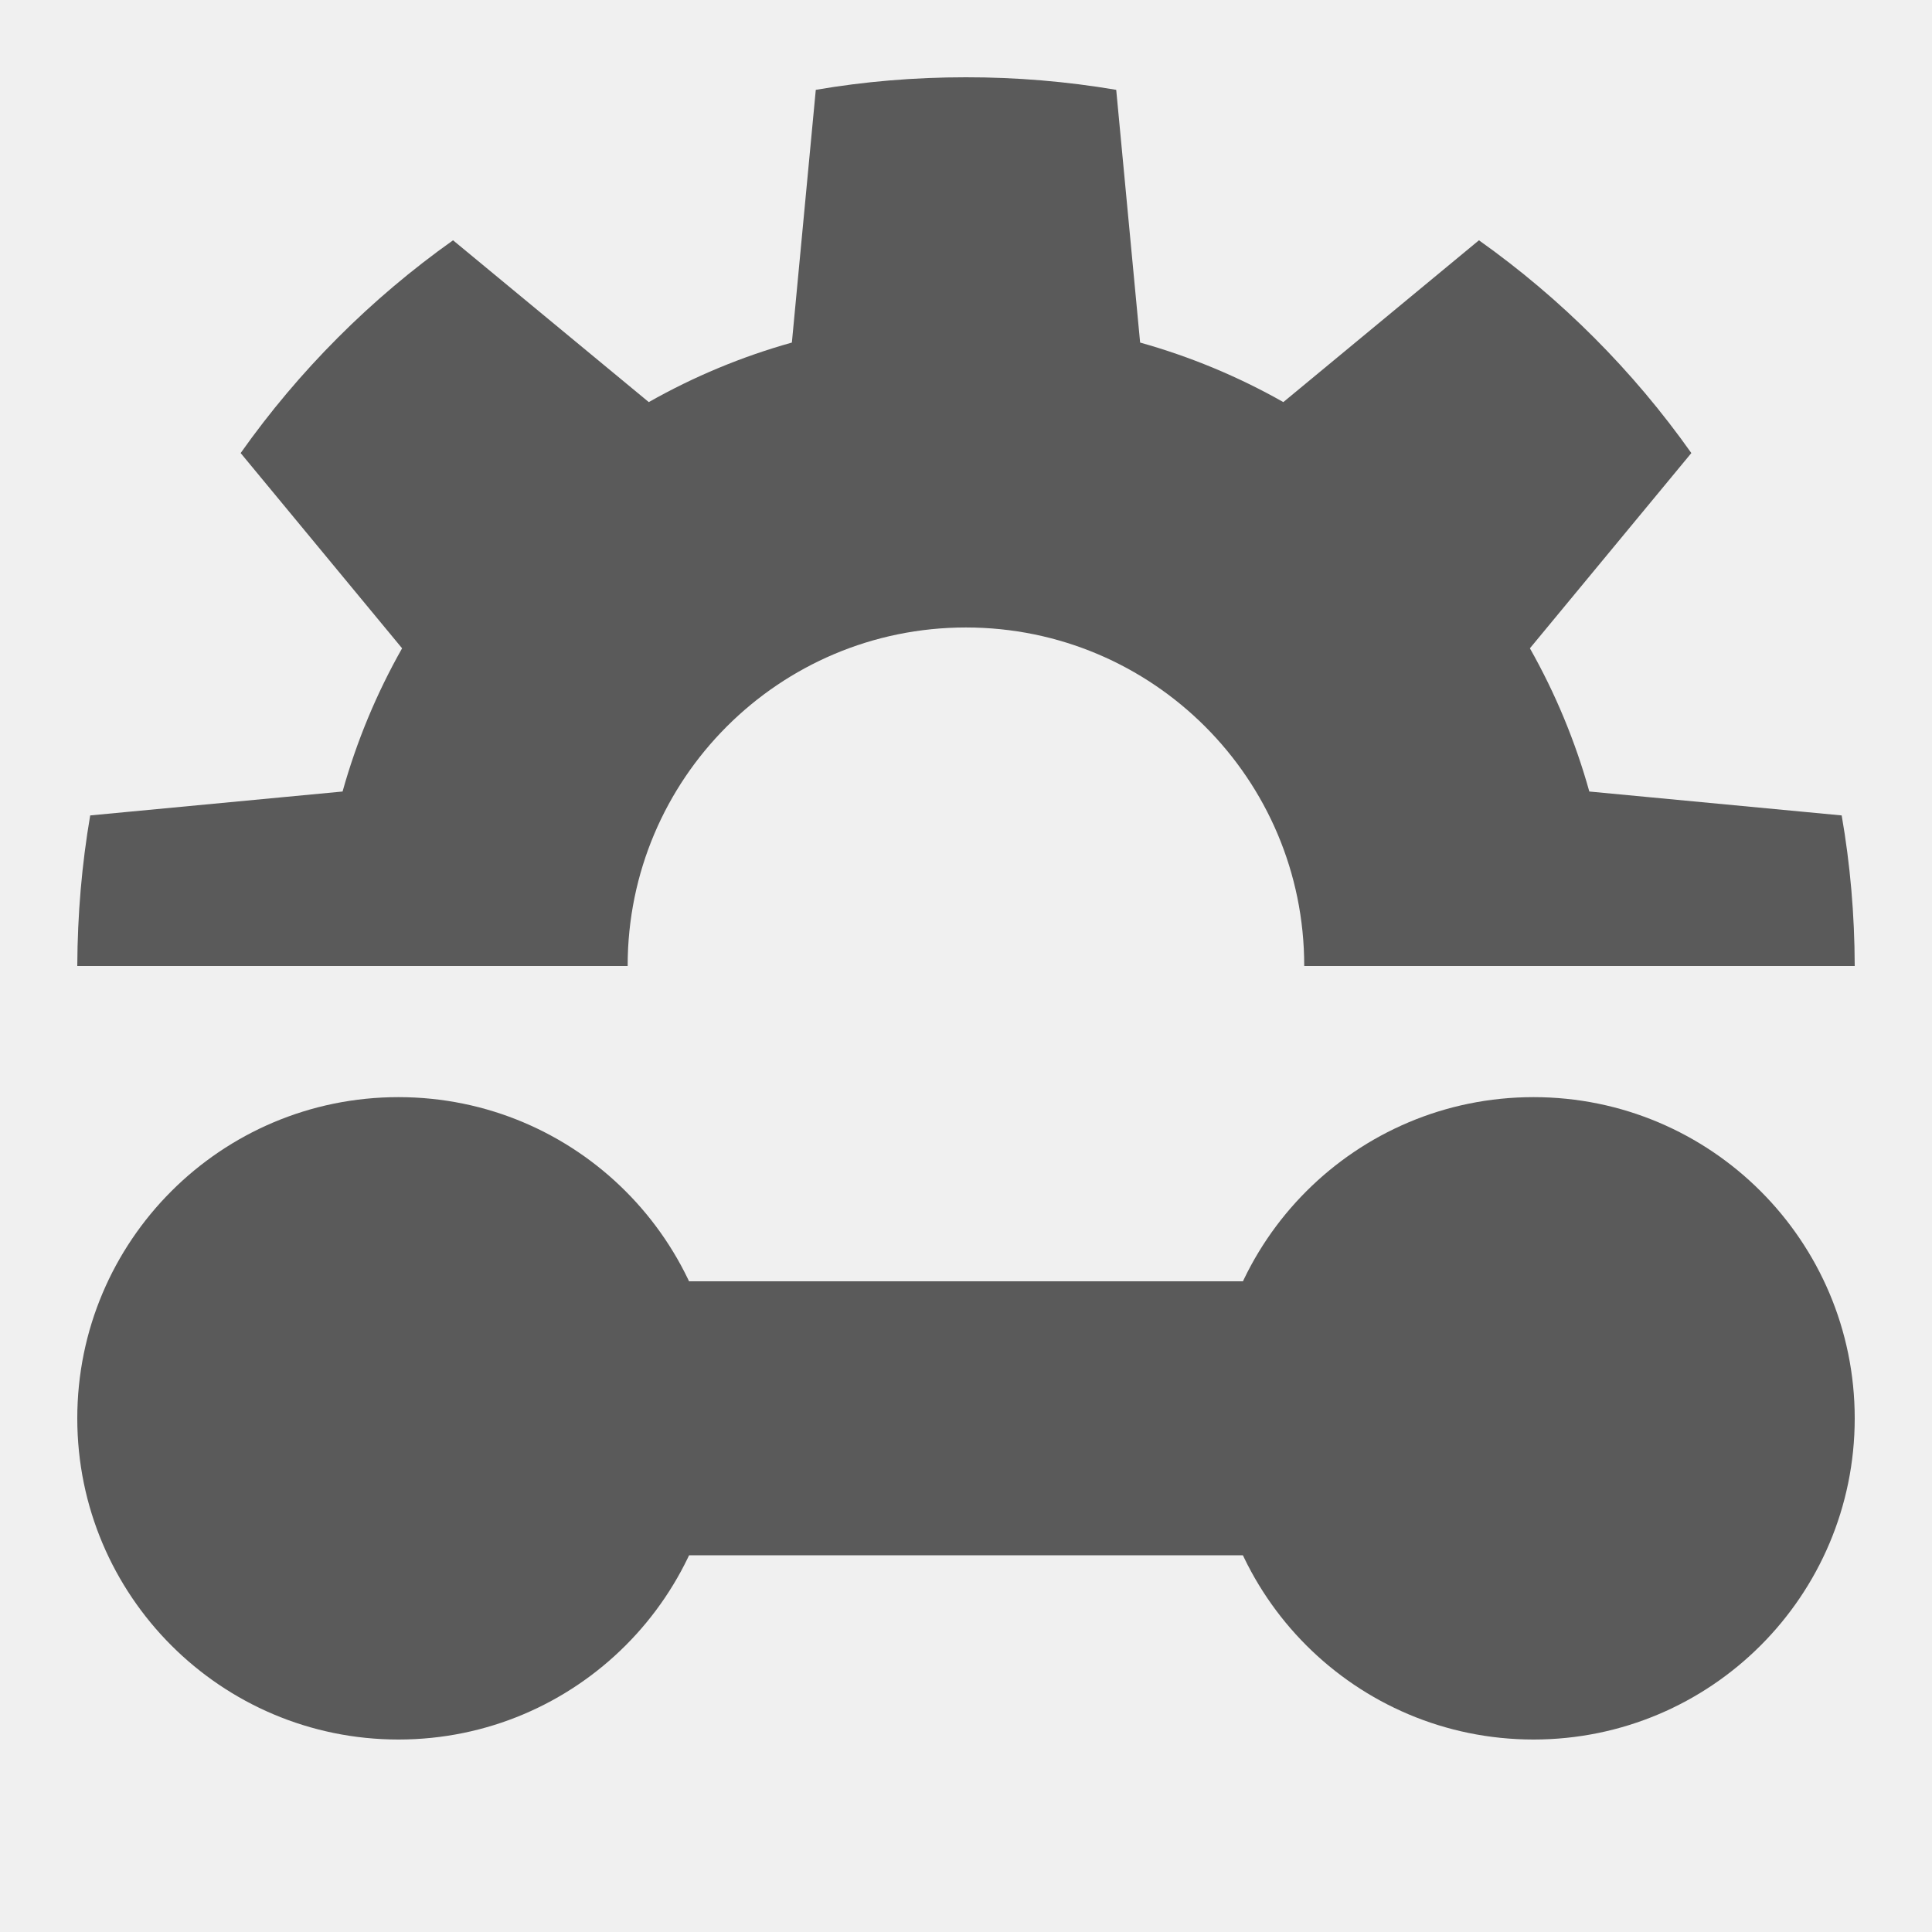
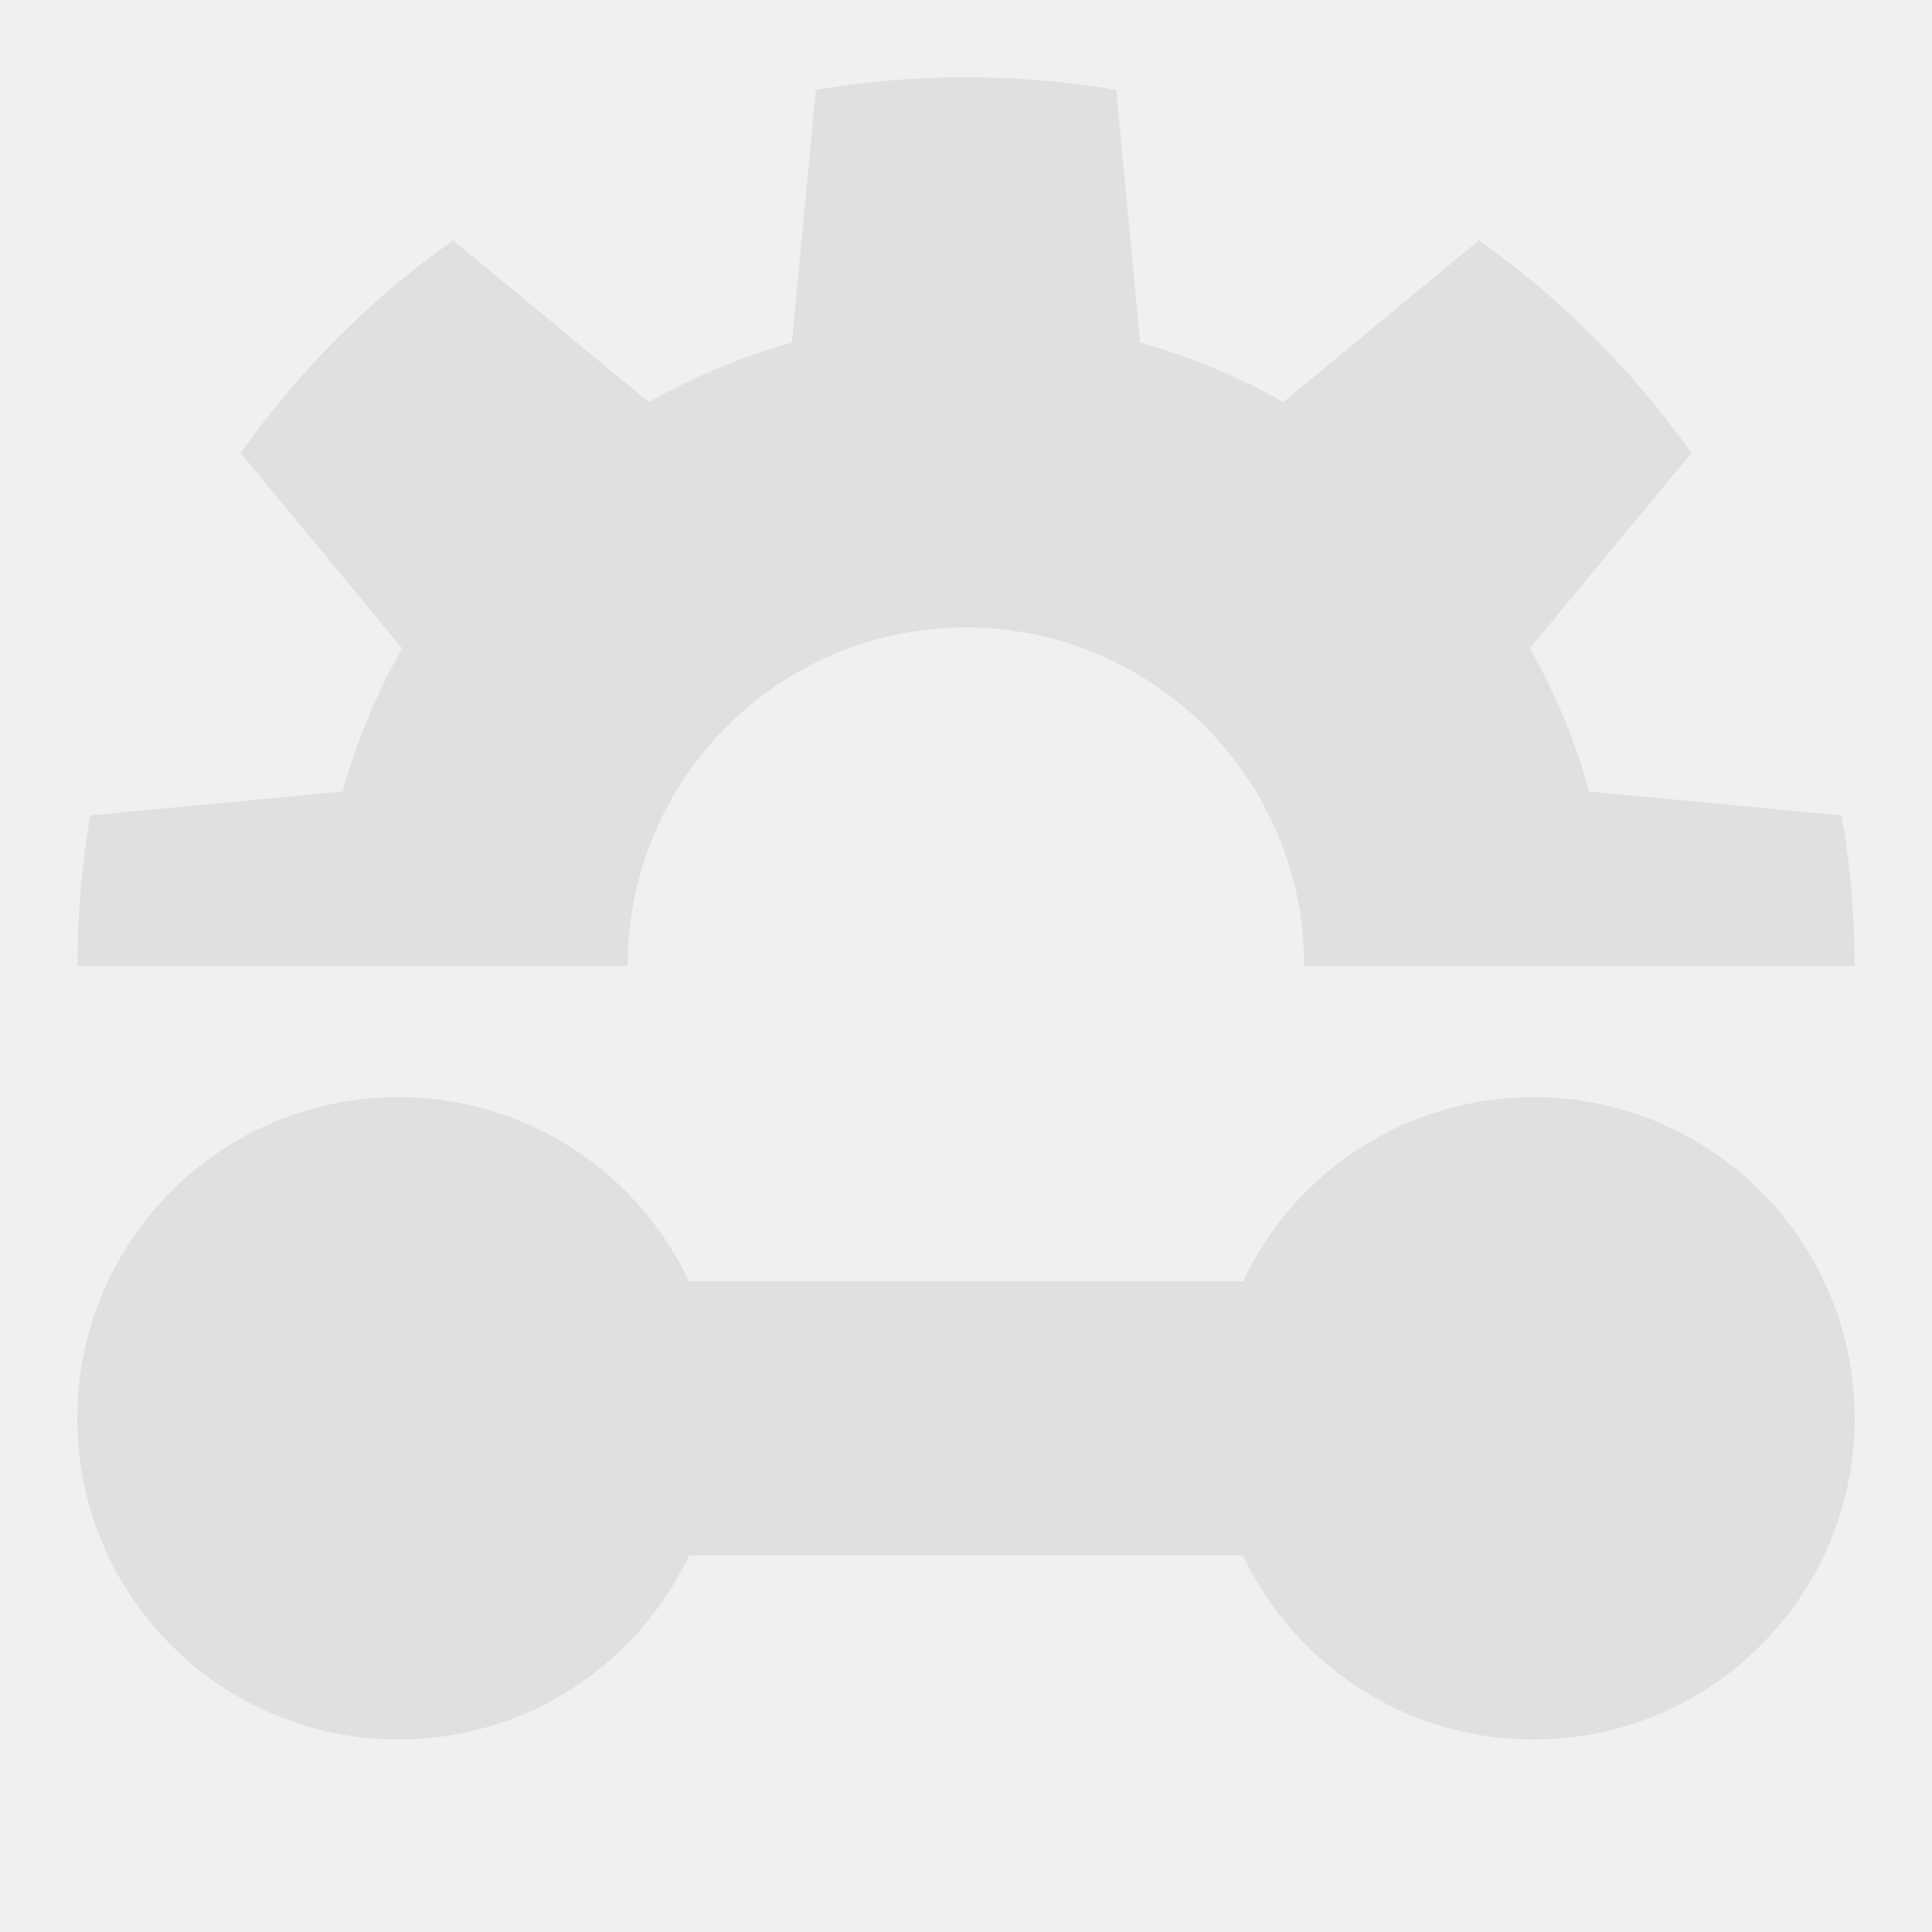
<svg xmlns="http://www.w3.org/2000/svg" width="16" height="16" viewBox="0 0 16 16">
  <defs>
    <clipPath id="a" clipPathUnits="userSpaceOnUse">
      <rect width="16" height="8.002" y="-.002" ry=".488" style="fill:#fff;fill-opacity:1;stroke:none;stroke-width:.408;stroke-linejoin:round;stroke-miterlimit:5.5;stroke-dasharray:none;stroke-opacity:1" />
    </clipPath>
  </defs>
-   <path d="M7.998 15.36c.425 0 .841-.039 1.246-.108l.198-2.093q.628-.175 1.185-.489l1.618 1.337a7.4 7.4 0 0 0 1.765-1.762l-1.34-1.618q.316-.556.493-1.185l2.09-.198q.105-.608.107-1.246-.002-.637-.108-1.245l-2.09-.198a5.3 5.3 0 0 0-.492-1.186l1.337-1.617a7.4 7.4 0 0 0-1.759-1.762l-1.62 1.34a5.3 5.3 0 0 0-1.186-.493L9.244.744A7.4 7.4 0 0 0 7.998.64q-.635 0-1.242.104l-.198 2.093a5.3 5.3 0 0 0-1.185.493L3.752 1.99a7.4 7.4 0 0 0-1.759 1.762L3.33 5.369c-.21.37-.376.768-.493 1.186l-2.09.198Q.643 7.36.64 7.998q.002.638.108 1.246l2.09.198c.116.418.283.815.492 1.185l-1.34 1.618a7.4 7.4 0 0 0 1.765 1.762l1.618-1.337q.556.315 1.185.49l.198 2.092q.606.107 1.243.108zm0-4.559a2.8 2.8 0 0 1-2.8-2.803 2.8 2.8 0 1 1 5.603 0 2.804 2.804 0 0 1-2.803 2.803" clip-path="url(#a)" style="fill:#5a5a5a;fill-opacity:1;stroke-width:.308;stroke-dasharray:none" />
-   <circle cx="3.3" cy="11.746" r="2.66" style="fill:#5a5a5a;fill-opacity:1;stroke:none;stroke-width:.702;stroke-linejoin:round;stroke-miterlimit:5.5;stroke-dasharray:none;stroke-opacity:1" />
-   <circle cx="12.7" cy="11.746" r="2.66" style="fill:#5a5a5a;fill-opacity:1;stroke:none;stroke-width:.702;stroke-linejoin:round;stroke-miterlimit:5.5;stroke-dasharray:none;stroke-opacity:1" />
-   <rect width="11.01" height="2.269" x="2.495" y="10.611" ry=".208" style="fill:#5a5a5a;fill-opacity:1;stroke:none;stroke-width:.283;stroke-linejoin:round;stroke-miterlimit:5.5;stroke-dasharray:none;stroke-opacity:1" />
+   <path fill="#e0e0e0" d="M7.998 15.36c.425 0 .841-.039 1.246-.108l.198-2.093q.628-.175 1.185-.489l1.618 1.337a7.4 7.4 0 0 0 1.765-1.762l-1.34-1.618q.316-.556.493-1.185l2.09-.198q.105-.608.107-1.246-.002-.637-.108-1.245l-2.09-.198a5.3 5.3 0 0 0-.492-1.186l1.337-1.617a7.4 7.4 0 0 0-1.759-1.762l-1.62 1.34a5.3 5.3 0 0 0-1.186-.493L9.244.744A7.4 7.4 0 0 0 7.998.64q-.635 0-1.242.104l-.198 2.093a5.3 5.3 0 0 0-1.185.493L3.752 1.99a7.4 7.4 0 0 0-1.759 1.762L3.33 5.369q-.316.557-.493 1.186l-2.09.198Q.643 7.36.64 7.998q.002.638.108 1.246l2.09.198c.116.418.283.815.492 1.185l-1.34 1.618a7.4 7.4 0 0 0 1.765 1.762l1.618-1.337q.556.315 1.185.49l.198 2.092q.606.107 1.243.108zm0-4.559a2.8 2.8 0 0 1-2.8-2.803 2.8 2.8 0 1 1 5.603 0 2.804 2.804 0 0 1-2.803 2.803" clip-path="url(#a)" style="fill-opacity:1;stroke-width:.308;stroke-dasharray:none" />
+   <circle cx="3.3" cy="11.746" r="2.66" fill="#e0e0e0" style="fill-opacity:1;stroke:none;stroke-width:.702;stroke-linejoin:round;stroke-miterlimit:5.5;stroke-dasharray:none;stroke-opacity:1" />
+   <circle cx="12.7" cy="11.746" r="2.66" fill="#e0e0e0" style="fill-opacity:1;stroke:none;stroke-width:.702;stroke-linejoin:round;stroke-miterlimit:5.5;stroke-dasharray:none;stroke-opacity:1" />
+   <rect width="11.01" height="2.269" x="2.495" y="10.611" fill="#e0e0e0" ry=".208" style="fill-opacity:1;stroke:none;stroke-width:.283;stroke-linejoin:round;stroke-miterlimit:5.5;stroke-dasharray:none;stroke-opacity:1" />
</svg>
